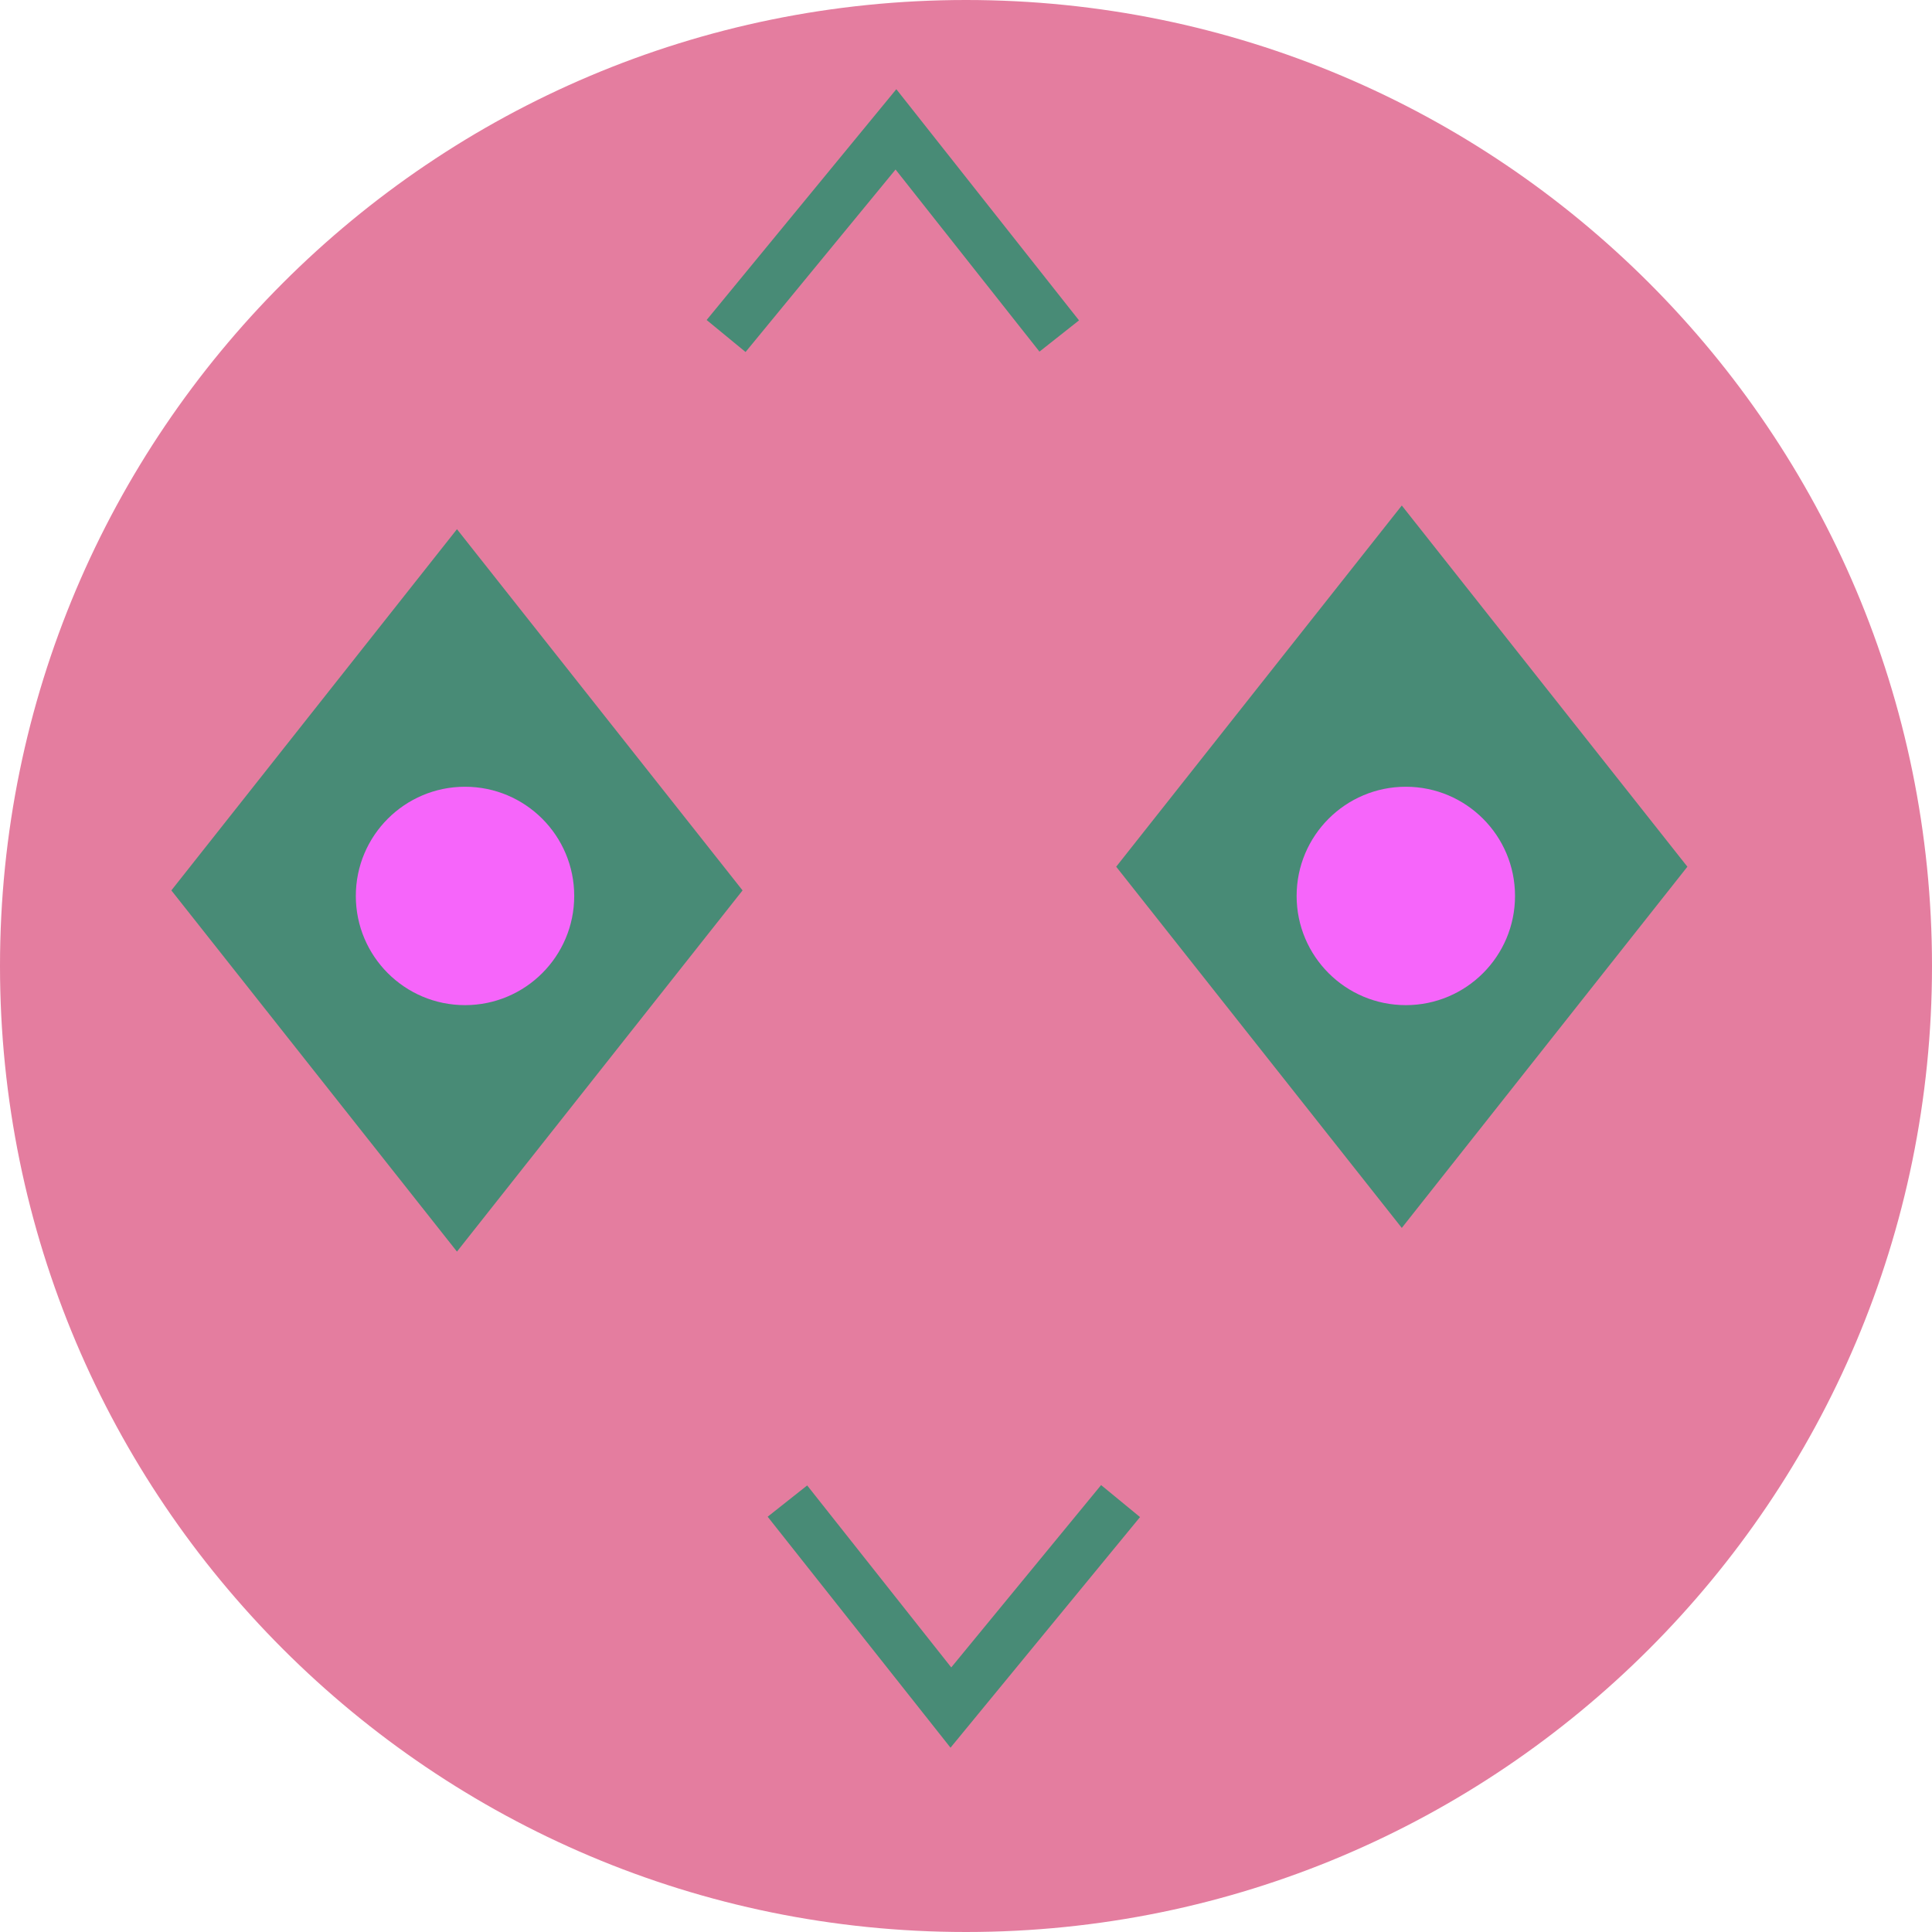
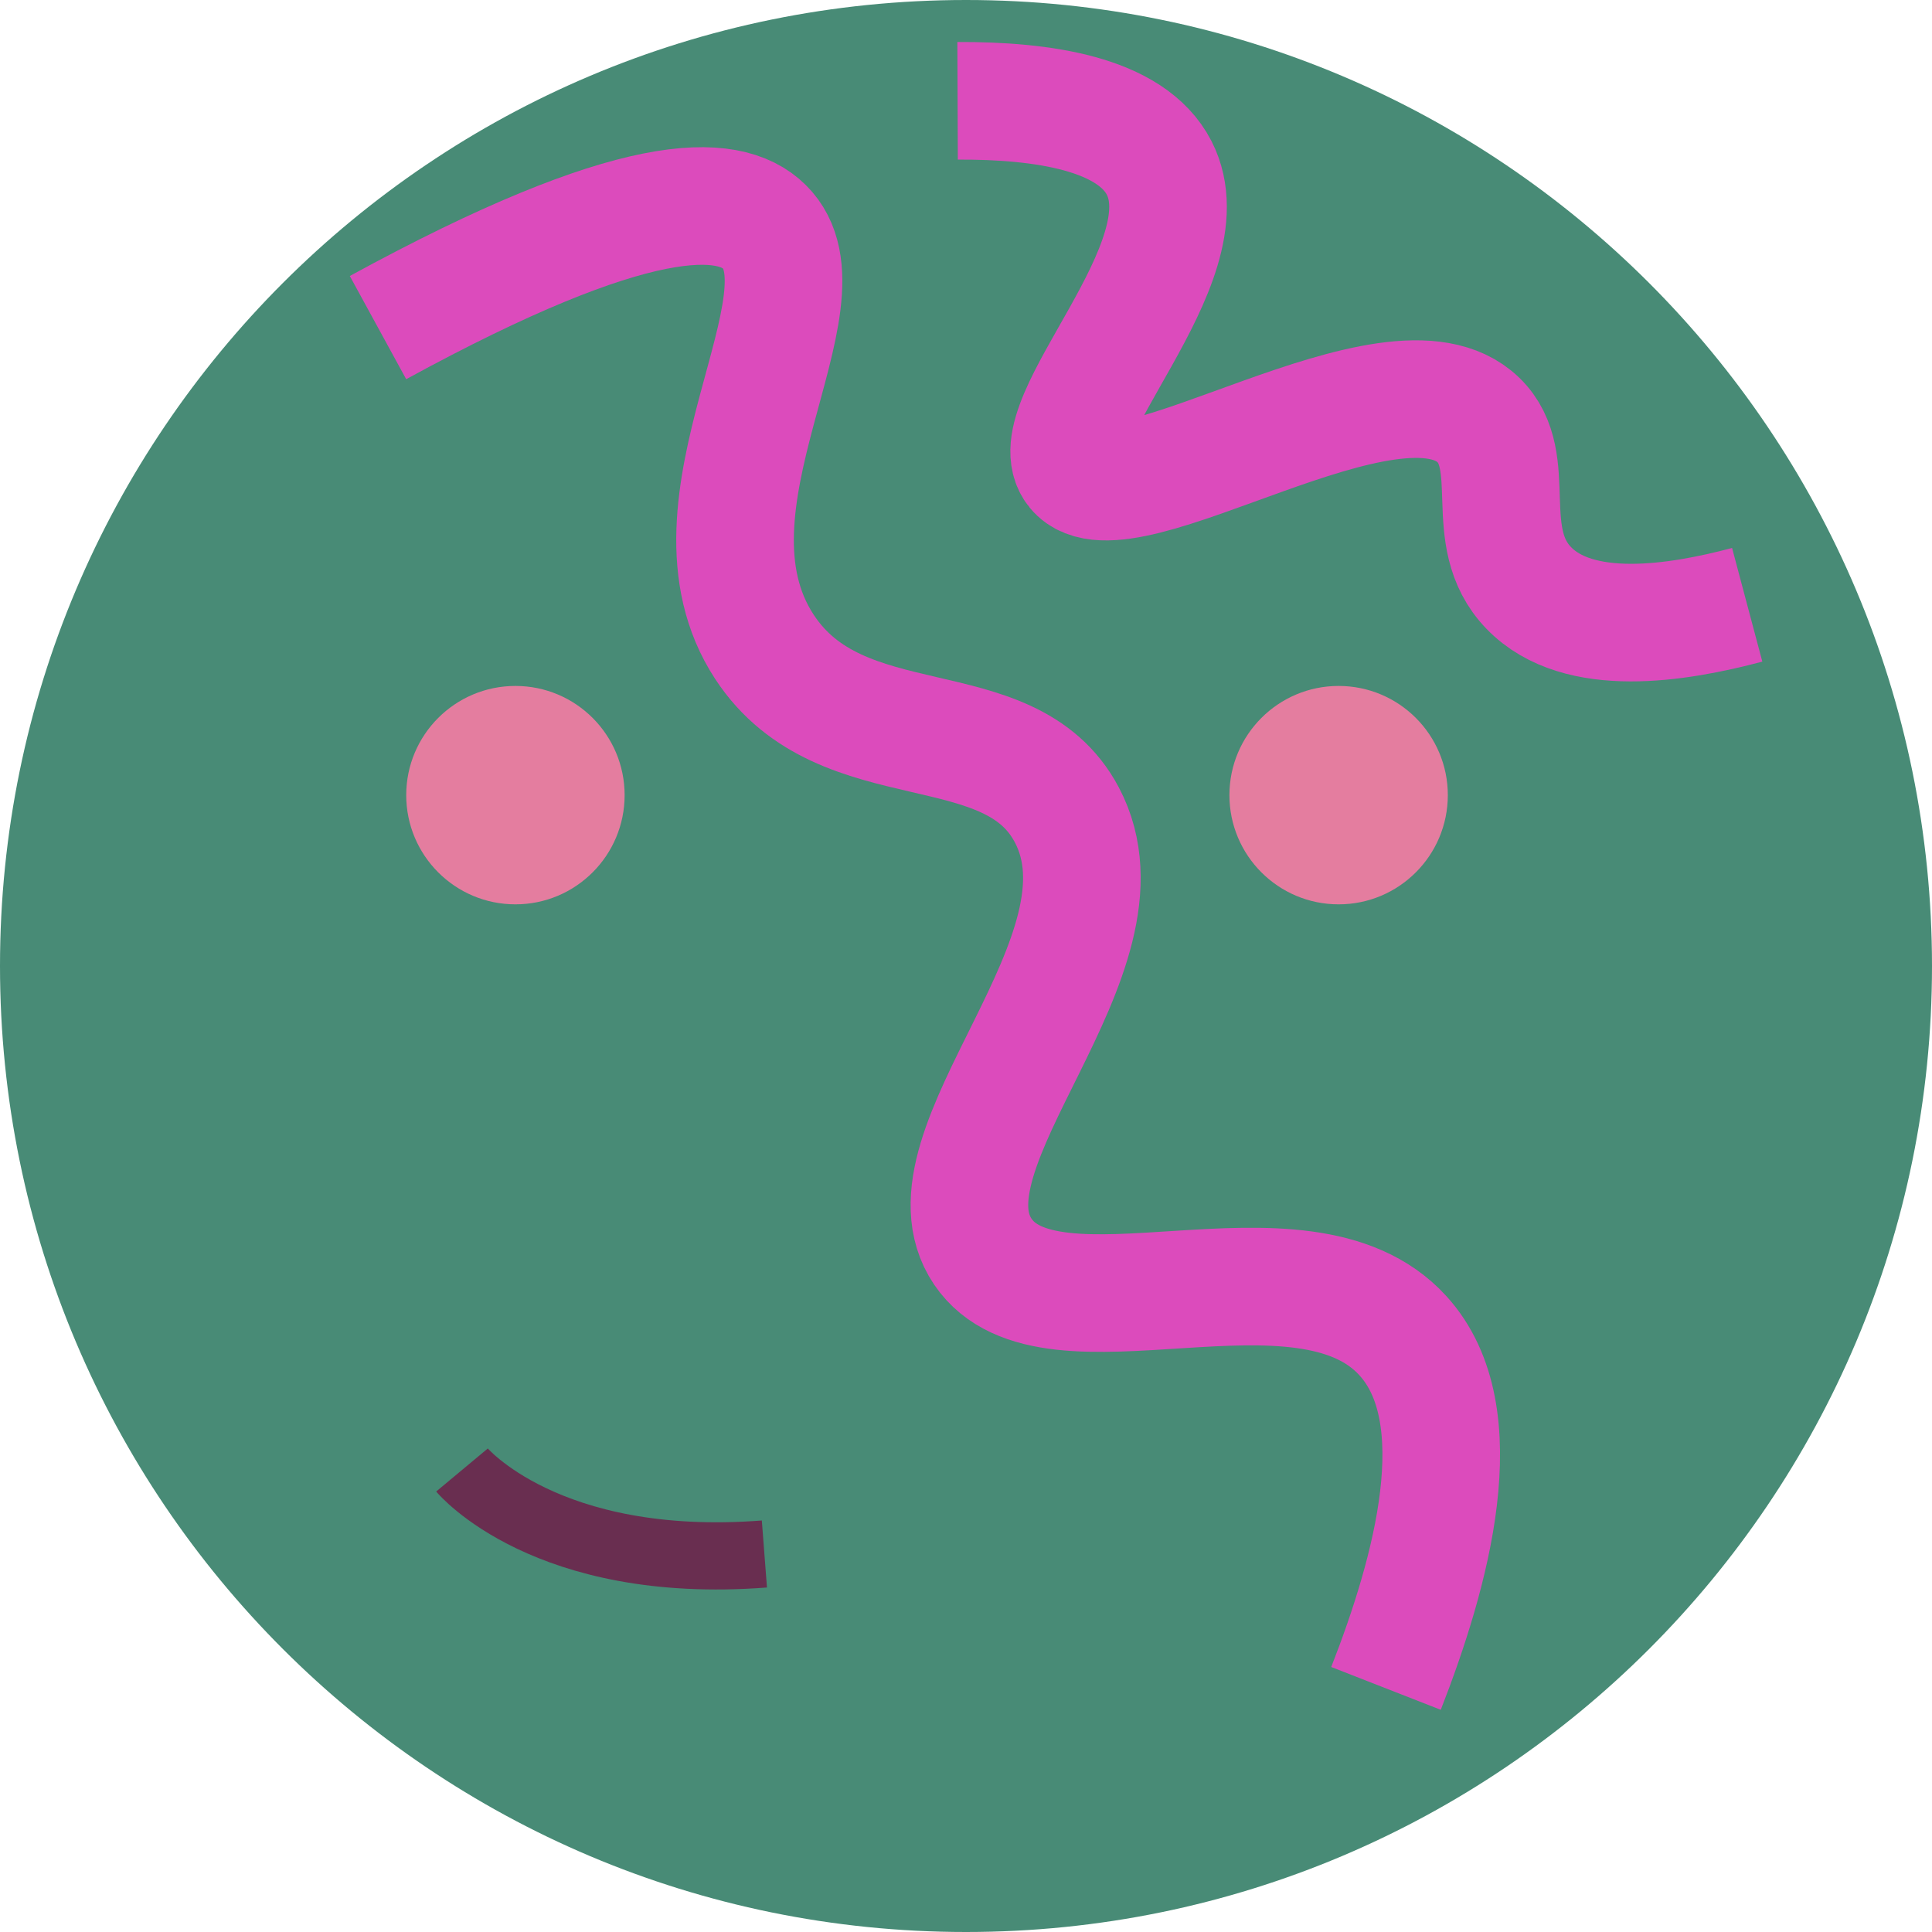
<svg xmlns="http://www.w3.org/2000/svg" id="Layer_2" viewBox="0 0 115 115">
  <defs>
    <style>
      .cls-1 {
-         fill: #f665fa;
+         fill: #488b76;
      }

      .cls-2 {
-         fill: #488b76;
+         fill: #e47d9f;
      }

      .cls-3 {
+         stroke: #692e50;
+         stroke-width: 4px;
+       }
+ 
+       .cls-3, .cls-4 {
        fill: none;
-         stroke: #488b76;
        stroke-miterlimit: 10;
-         stroke-width: 3px;
      }

      .cls-4 {
-         fill: #e47d9f;
+         stroke: #dc4bbc;
+         stroke-width: 7px;
      }
    </style>
  </defs>
  <g id="Layer_1-2" data-name="Layer_1">
    <g>
-       <circle class="cls-4" cx="57.5" cy="57.5" r="57.5" />
-       <polygon class="cls-2" points="27.2 31.5 44.2 53 27.2 74.5 10.2 53 27.2 31.5" />
-       <polygon class="cls-2" points="83.44 30.09 100.44 51.59 83.44 73.09 66.44 51.59 83.44 30.09" />
-       <polyline class="cls-3" points="43.22 20 53.33 7.7 63.05 20" />
-       <polyline class="cls-3" points="66.7 89.35 56.6 101.64 46.87 89.35" />
-       <circle class="cls-1" cx="83.68" cy="53.33" r="6.5" />
-       <circle class="cls-1" cx="27.68" cy="53.33" r="6.5" />
+       <circle class="cls-1" cx="57.5" cy="57.5" r="57.5" />
+       <path class="cls-4" d="M22.5,19.5c15.34-8.38,20.89-8.09,23-6,4.35,4.3-5.57,16.49,0,25,4.61,7.04,14.57,3.52,18,10,4.42,8.35-9.14,19.87-5,26,4.02,5.94,18.98-1.6,25,5,4.31,4.72,1.69,14.12-1,21" />
+       <path class="cls-4" d="M57,6c5.04-.02,10.33.74,12,4,2.92,5.72-7.38,15.09-5,18,2.83,3.46,18.95-7.89,24-3,2.56,2.48.04,6.94,3,10,2.95,3.05,8.83,2.11,13,1" />
+       <path class="cls-3" d="M27.5,87.5s5,6,18,5" />
+       <circle class="cls-2" cx="79.68" cy="47.33" r="6.5" />
+       <circle class="cls-2" cx="30.68" cy="47.33" r="6.5" />
    </g>
  </g>
</svg>
